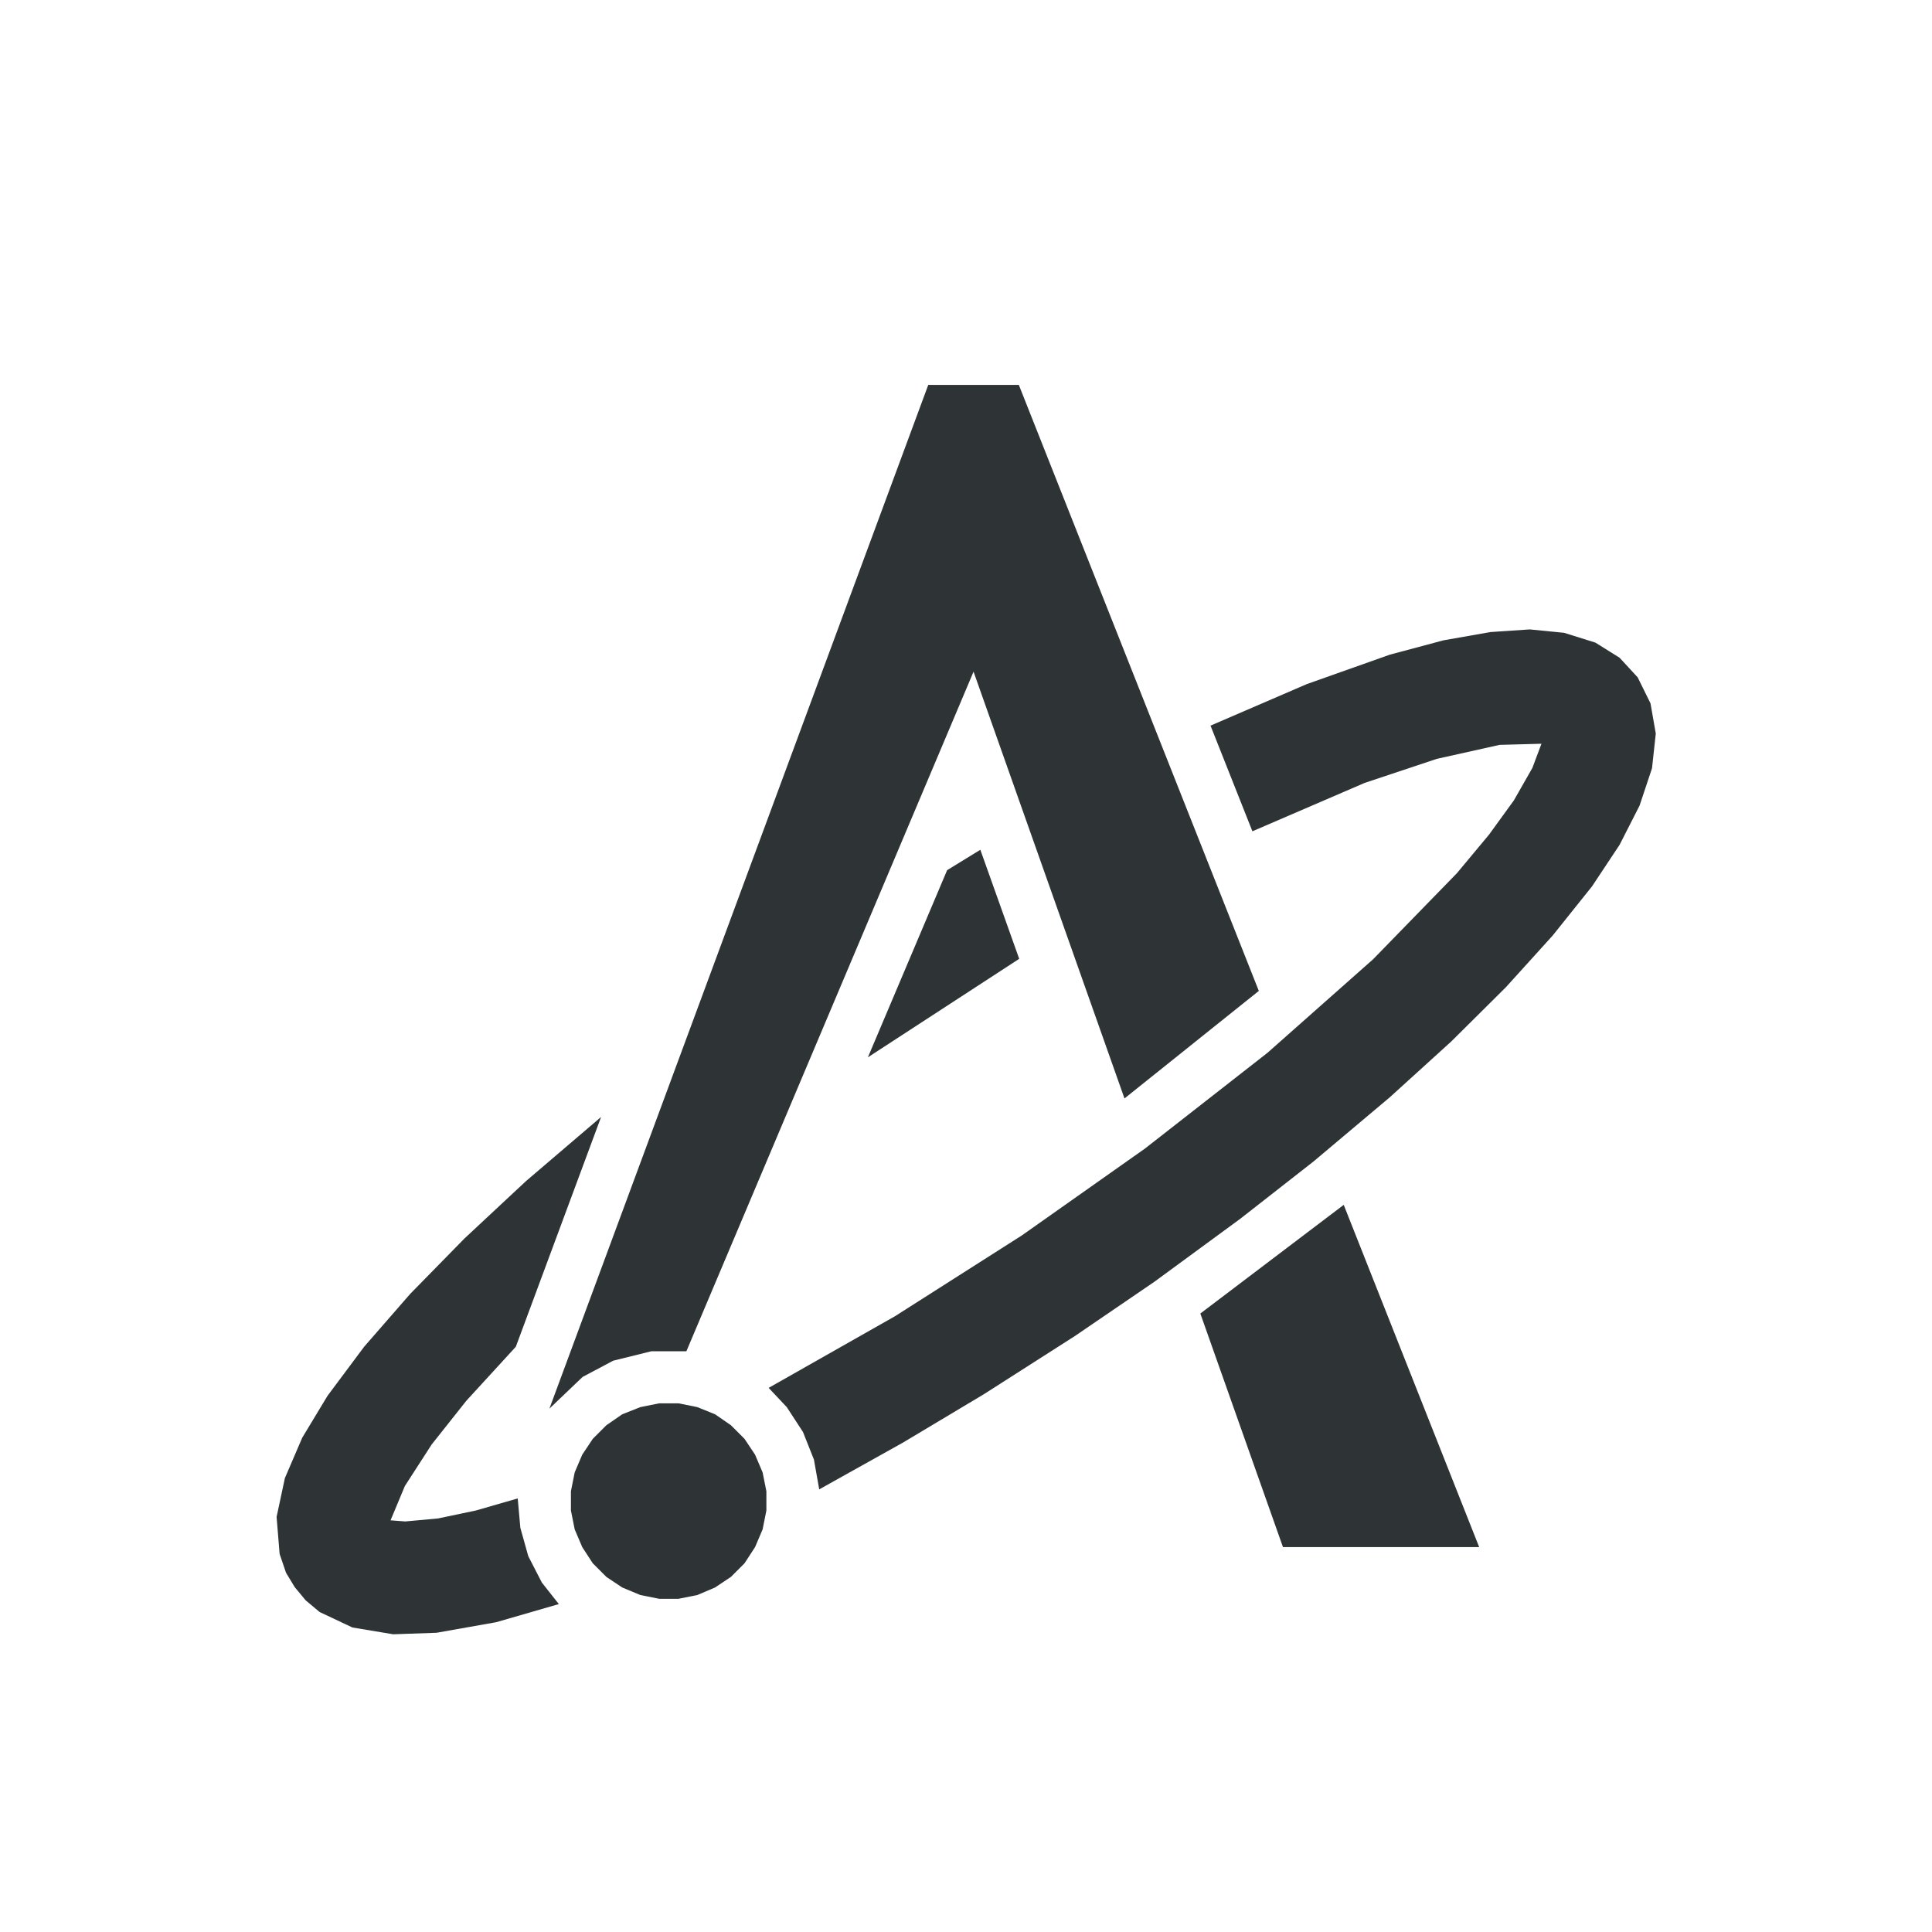
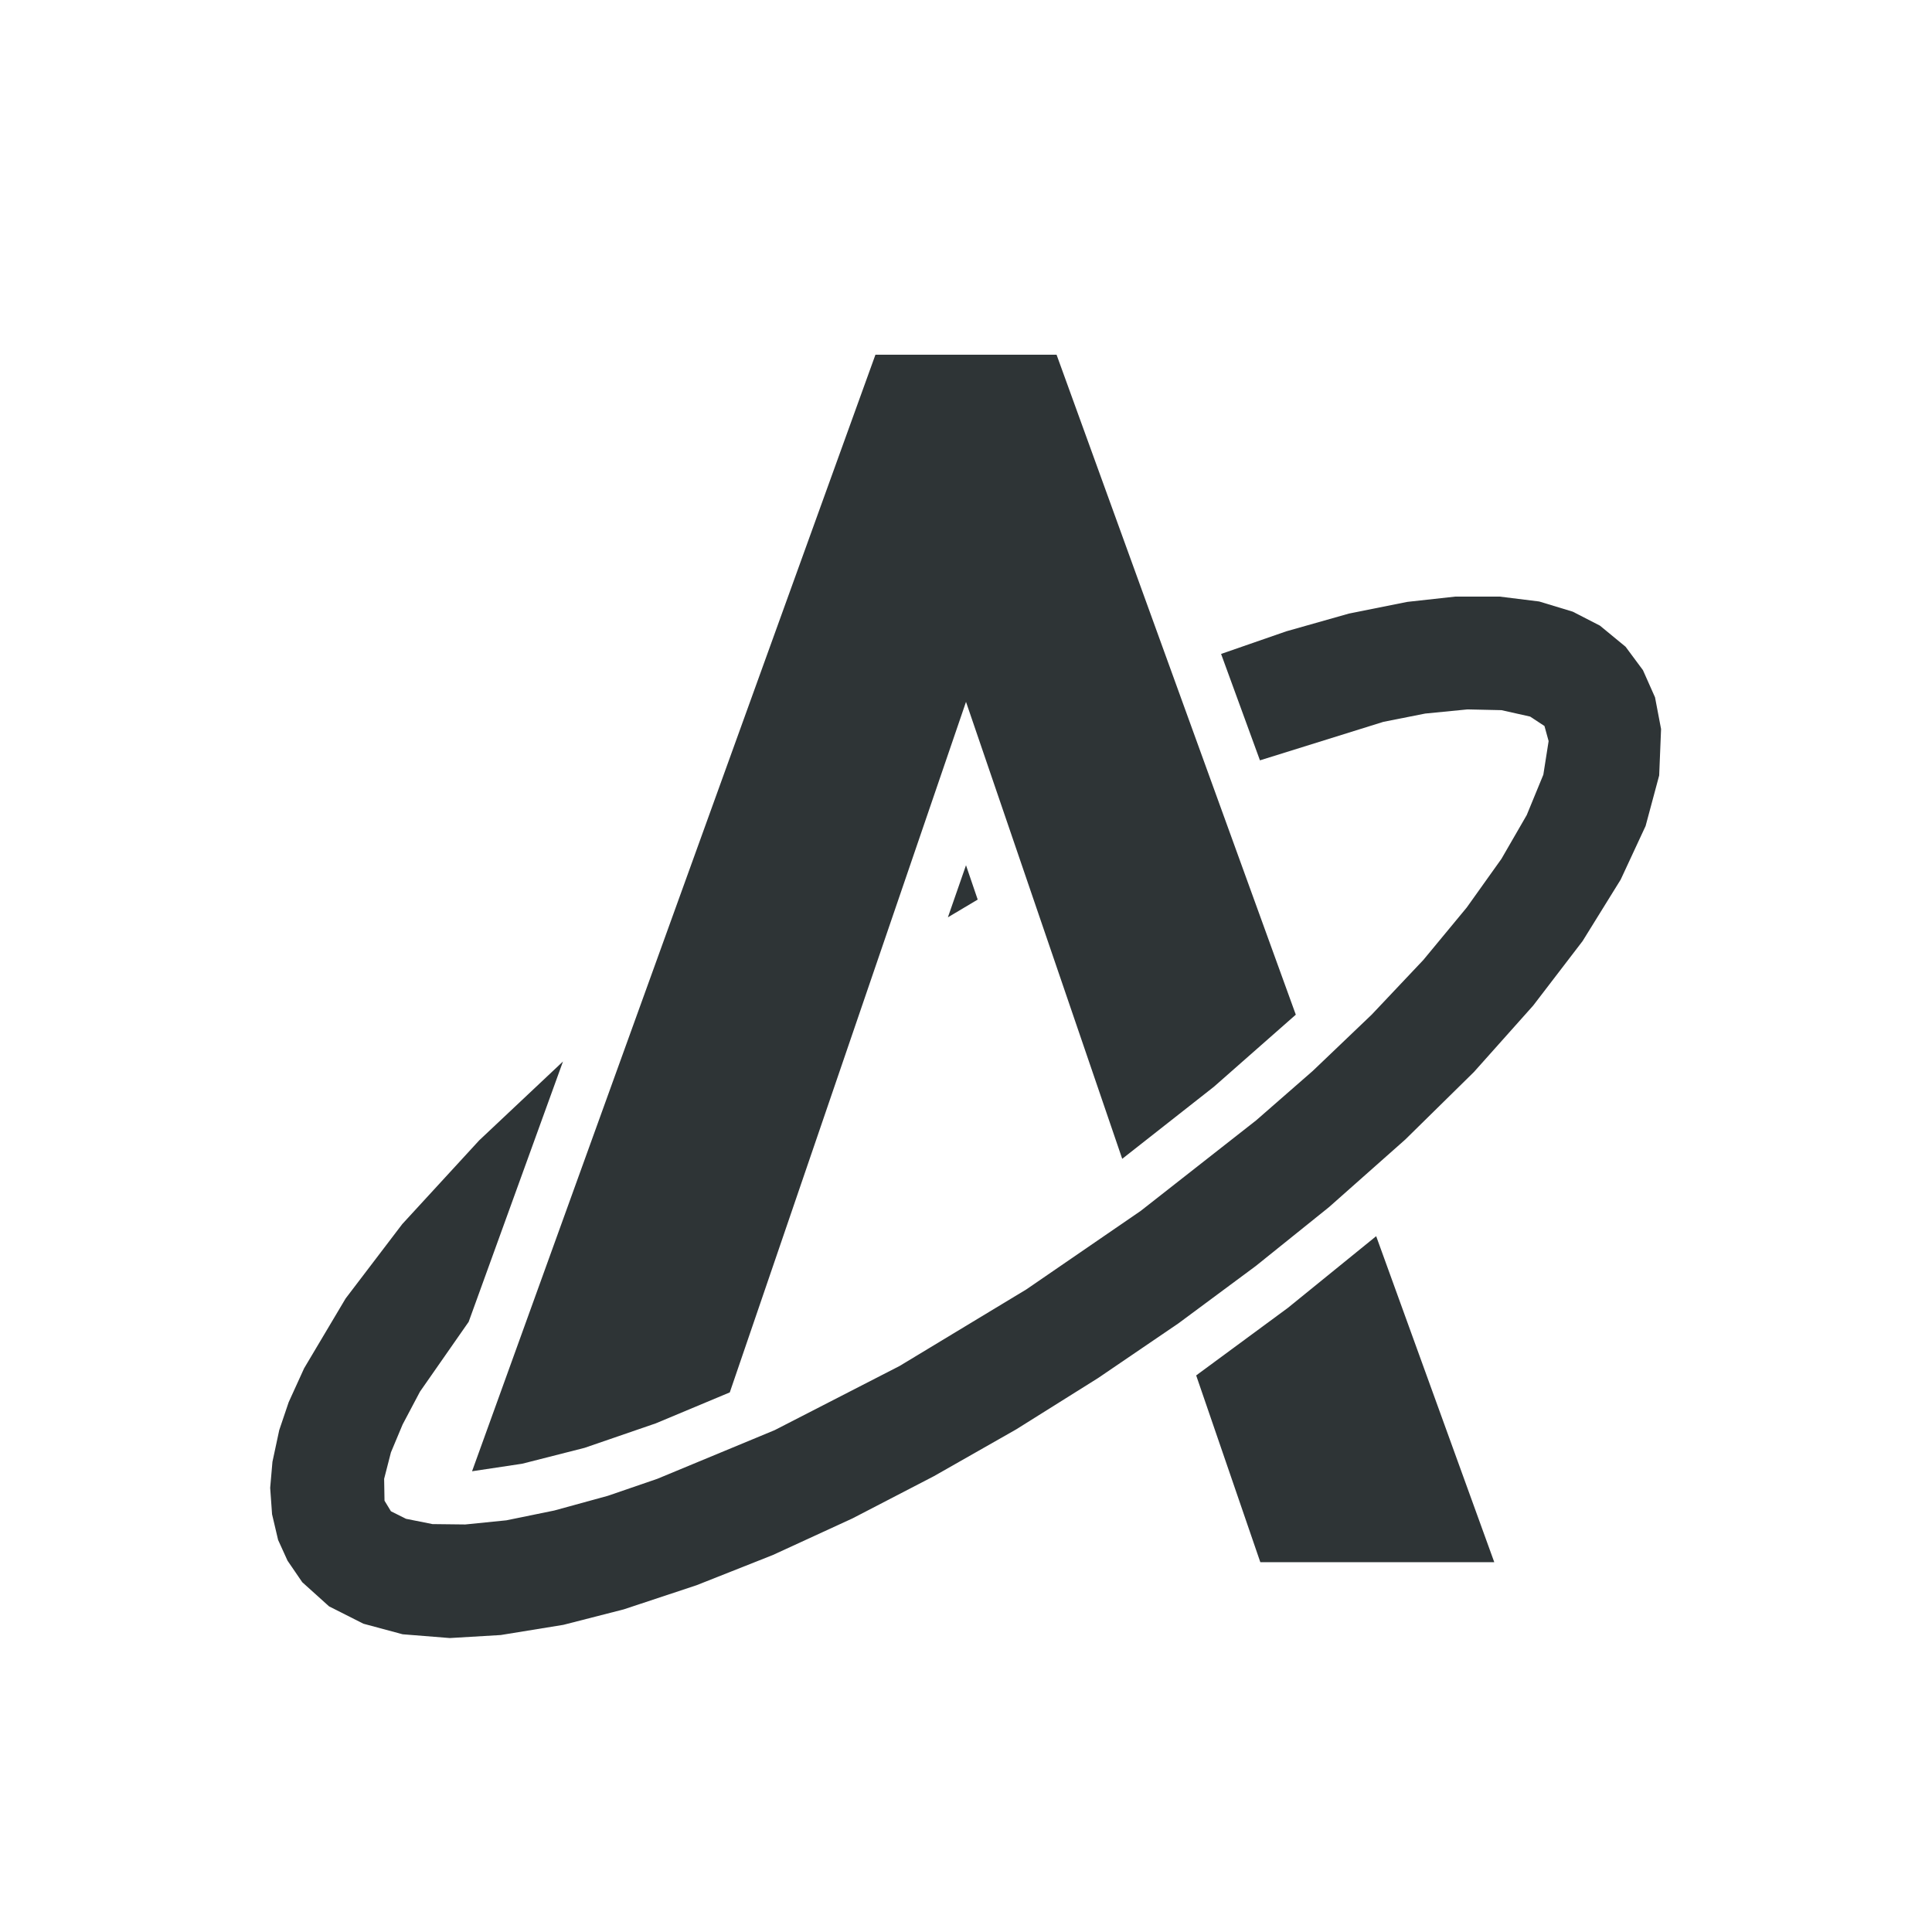
<svg xmlns="http://www.w3.org/2000/svg" viewBox="0 0 512 512">
-   <path d="M331.9,220.3 L361.6,207.5 L380.8,201.1 L397.4,197.4 L408.5,197.1 L406.1,203.5 L401.2,212.1 L394.6,221.2 L386.1,231.4 L363.9,254.2 L335.9,279.0 L303.4,304.4 L270.8,327.4 L237.2,348.8 L203.7,367.8 L208.5,372.9 L212.8,379.5 L215.7,386.8 L217.1,394.7 L239.3,382.3 L260.7,369.5 L284.8,354.1 L305.9,339.7 L328.8,322.9 L348.1,307.8 L368.3,290.8 L384.6,276.0 L399.1,261.6 L411.5,247.9 L421.9,234.9 L429.2,223.9 L434.5,213.5 L437.8,203.6 L438.8,194.4 L437.4,186.4 L434.0,179.5 L429.2,174.3 L422.8,170.3 L414.5,167.7 L405.4,166.8 L395.0,167.5 L382.5,169.7 L368.3,173.5 L346.3,181.3 L320.8,192.3ZM145.6,373.3 L154.4,364.9 L162.5,360.6 L172.6,358.1 L181.9,358.1 L258.0,178.0 L298.0,291.1 L333.6,262.6 L270.0,102.0 L246.0,102.0ZM230.0,280.2 L270.1,254.1 L259.8,225.2 L251.0,230.6ZM103.5,402.9 L107.3,393.8 L114.4,382.8 L123.6,371.2 L136.7,356.9 L159.3,296.0 L139.4,313.0 L123.1,328.2 L108.7,342.9 L96.5,356.9 L86.8,369.9 L80.1,381.0 L75.5,391.7 L73.3,402.0 L74.1,411.8 L75.8,416.8 L78.1,420.6 L81.0,424.1 L84.7,427.2 L93.4,431.3 L104.2,433.1 L115.7,432.7 L131.5,429.9 L148.1,425.1 L143.6,419.4 L140.0,412.4 L137.9,404.9 L137.2,397.1 L126.1,400.3 L116.1,402.4 L107.4,403.2ZM356.1,319.3 L318.1,348.1 L340.0,410.0 L392.0,410.0ZM202.1,390.2 L200.1,385.5 L197.3,381.3 L193.7,377.7 L189.5,374.8 L184.8,372.9 L179.8,371.9 L174.7,371.9 L169.7,372.9 L164.9,374.8 L160.7,377.7 L157.1,381.3 L154.3,385.5 L152.3,390.2 L151.3,395.2 L151.3,400.3 L152.3,405.3 L154.3,410.0 L157.1,414.3 L160.7,417.9 L164.9,420.7 L169.7,422.7 L174.7,423.7 L179.8,423.7 L184.8,422.7 L189.5,420.7 L193.7,417.9 L197.3,414.3 L200.1,410.0 L202.1,405.3 L203.1,400.3 L203.1,395.2Z" fill="#2E3436" />
+   <path d="M333.9,201.5 L366.6,191.3 L377.7,189.1 L388.9,188.0 L397.9,188.2 L405.5,189.9 L409.3,192.4 L410.4,196.4 L409.0,205.3 L404.6,216.0 L397.9,227.6 L388.7,240.5 L377.2,254.4 L363.5,268.9 L347.9,283.8 L332.9,296.9 L302.3,320.9 L272.0,341.7 L238.4,362.0 L205.3,379.0 L174.2,391.9 L161.1,396.4 L146.9,400.3 L134.2,402.9 L123.3,404.0 L114.6,403.9 L107.6,402.5 L103.6,400.5 L101.9,397.7 L101.8,391.9 L103.6,384.9 L106.7,377.5 L111.3,368.8 L124.2,350.3 L149.2,281.3 L127.0,302.2 L106.6,324.4 L91.6,344.1 L80.6,362.6 L76.5,371.6 L74.0,379.0 L72.2,387.4 L71.6,394.3 L72.1,401.3 L73.7,408.1 L76.2,413.6 L80.1,419.3 L87.2,425.7 L96.3,430.3 L106.7,433.1 L119.2,434.1 L132.7,433.3 L149.3,430.6 L165.3,426.5 L184.6,420.1 L204.8,412.1 L225.9,402.4 L247.5,391.2 L269.3,378.8 L291.0,365.2 L312.3,350.7 L332.8,335.5 L352.2,319.9 L372.4,302.0 L390.6,284.1 L406.3,266.5 L419.4,249.4 L429.5,233.1 L436.1,218.9 L439.7,205.5 L440.2,193.2 L438.6,184.8 L435.4,177.6 L430.8,171.4 L424.0,165.8 L416.8,162.1 L407.9,159.4 L397.4,158.1 L385.7,158.1 L373.0,159.5 L357.5,162.6 L340.9,167.3 L323.6,173.3ZM259.1,238.4 L256.0,229.3 L251.2,243.1ZM125.1,389.9 L138.4,387.9 L154.9,383.7 L173.8,377.2 L193.4,369.0 L256.0,186.0 L297.4,307.1 L321.7,288.0 L343.4,268.9 L280.0,94.0 L232.0,94.0ZM364.7,327.6 L341.3,346.6 L317.0,364.5 L334.0,414.0 L396.0,414.0Z" fill="#2E3436" />
</svg>
